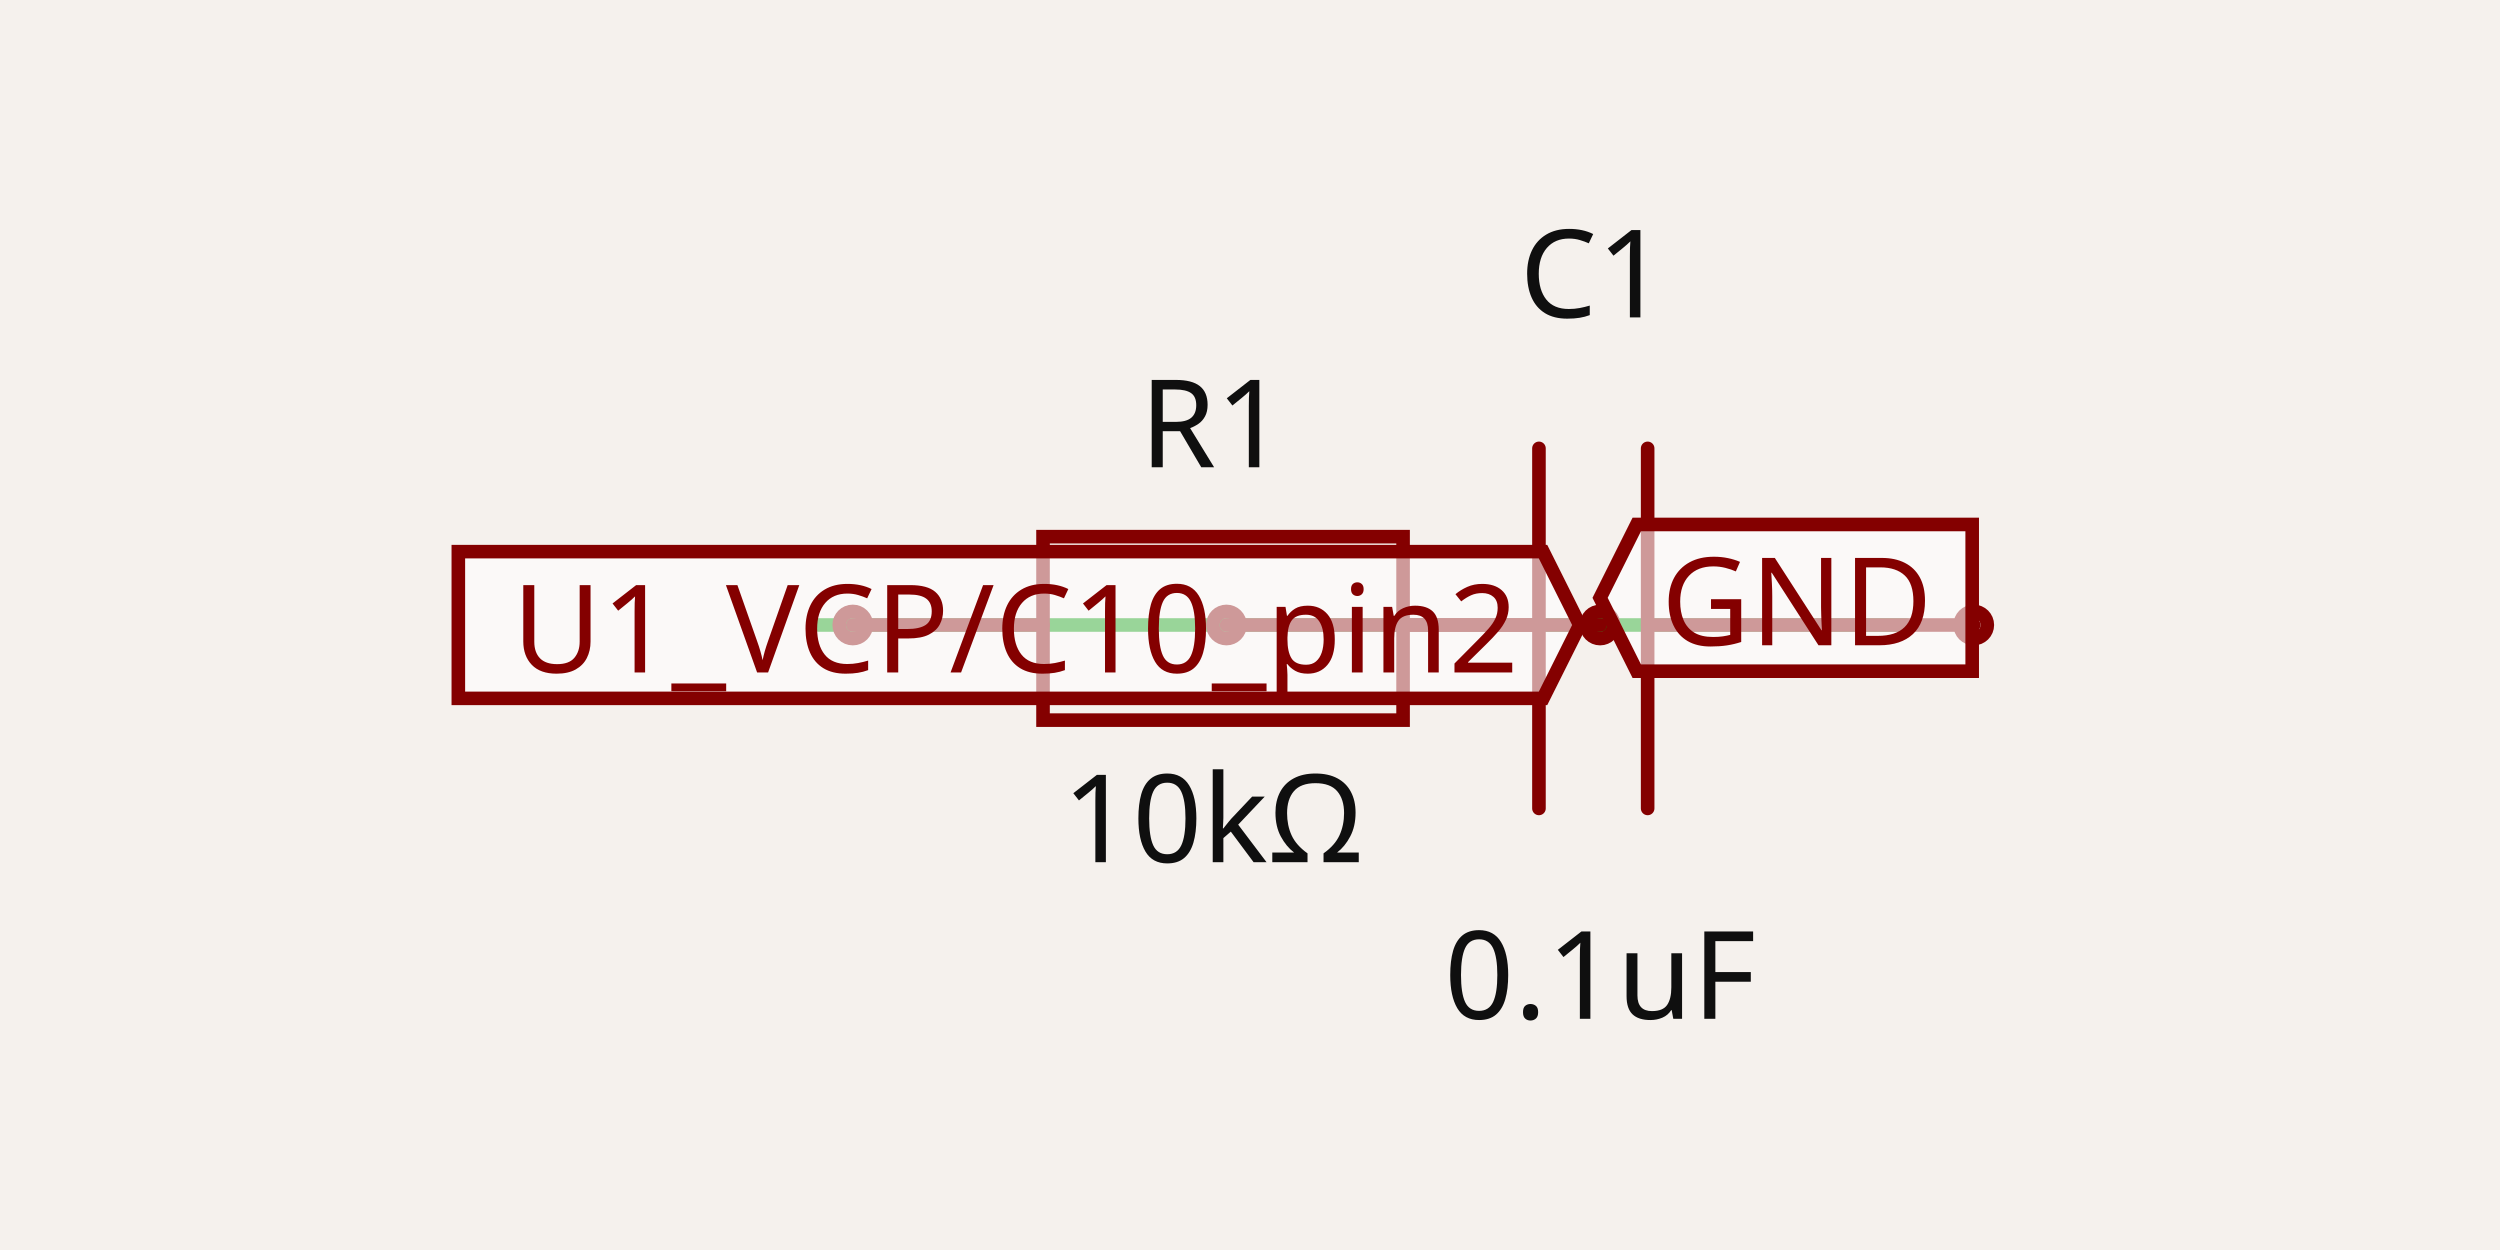
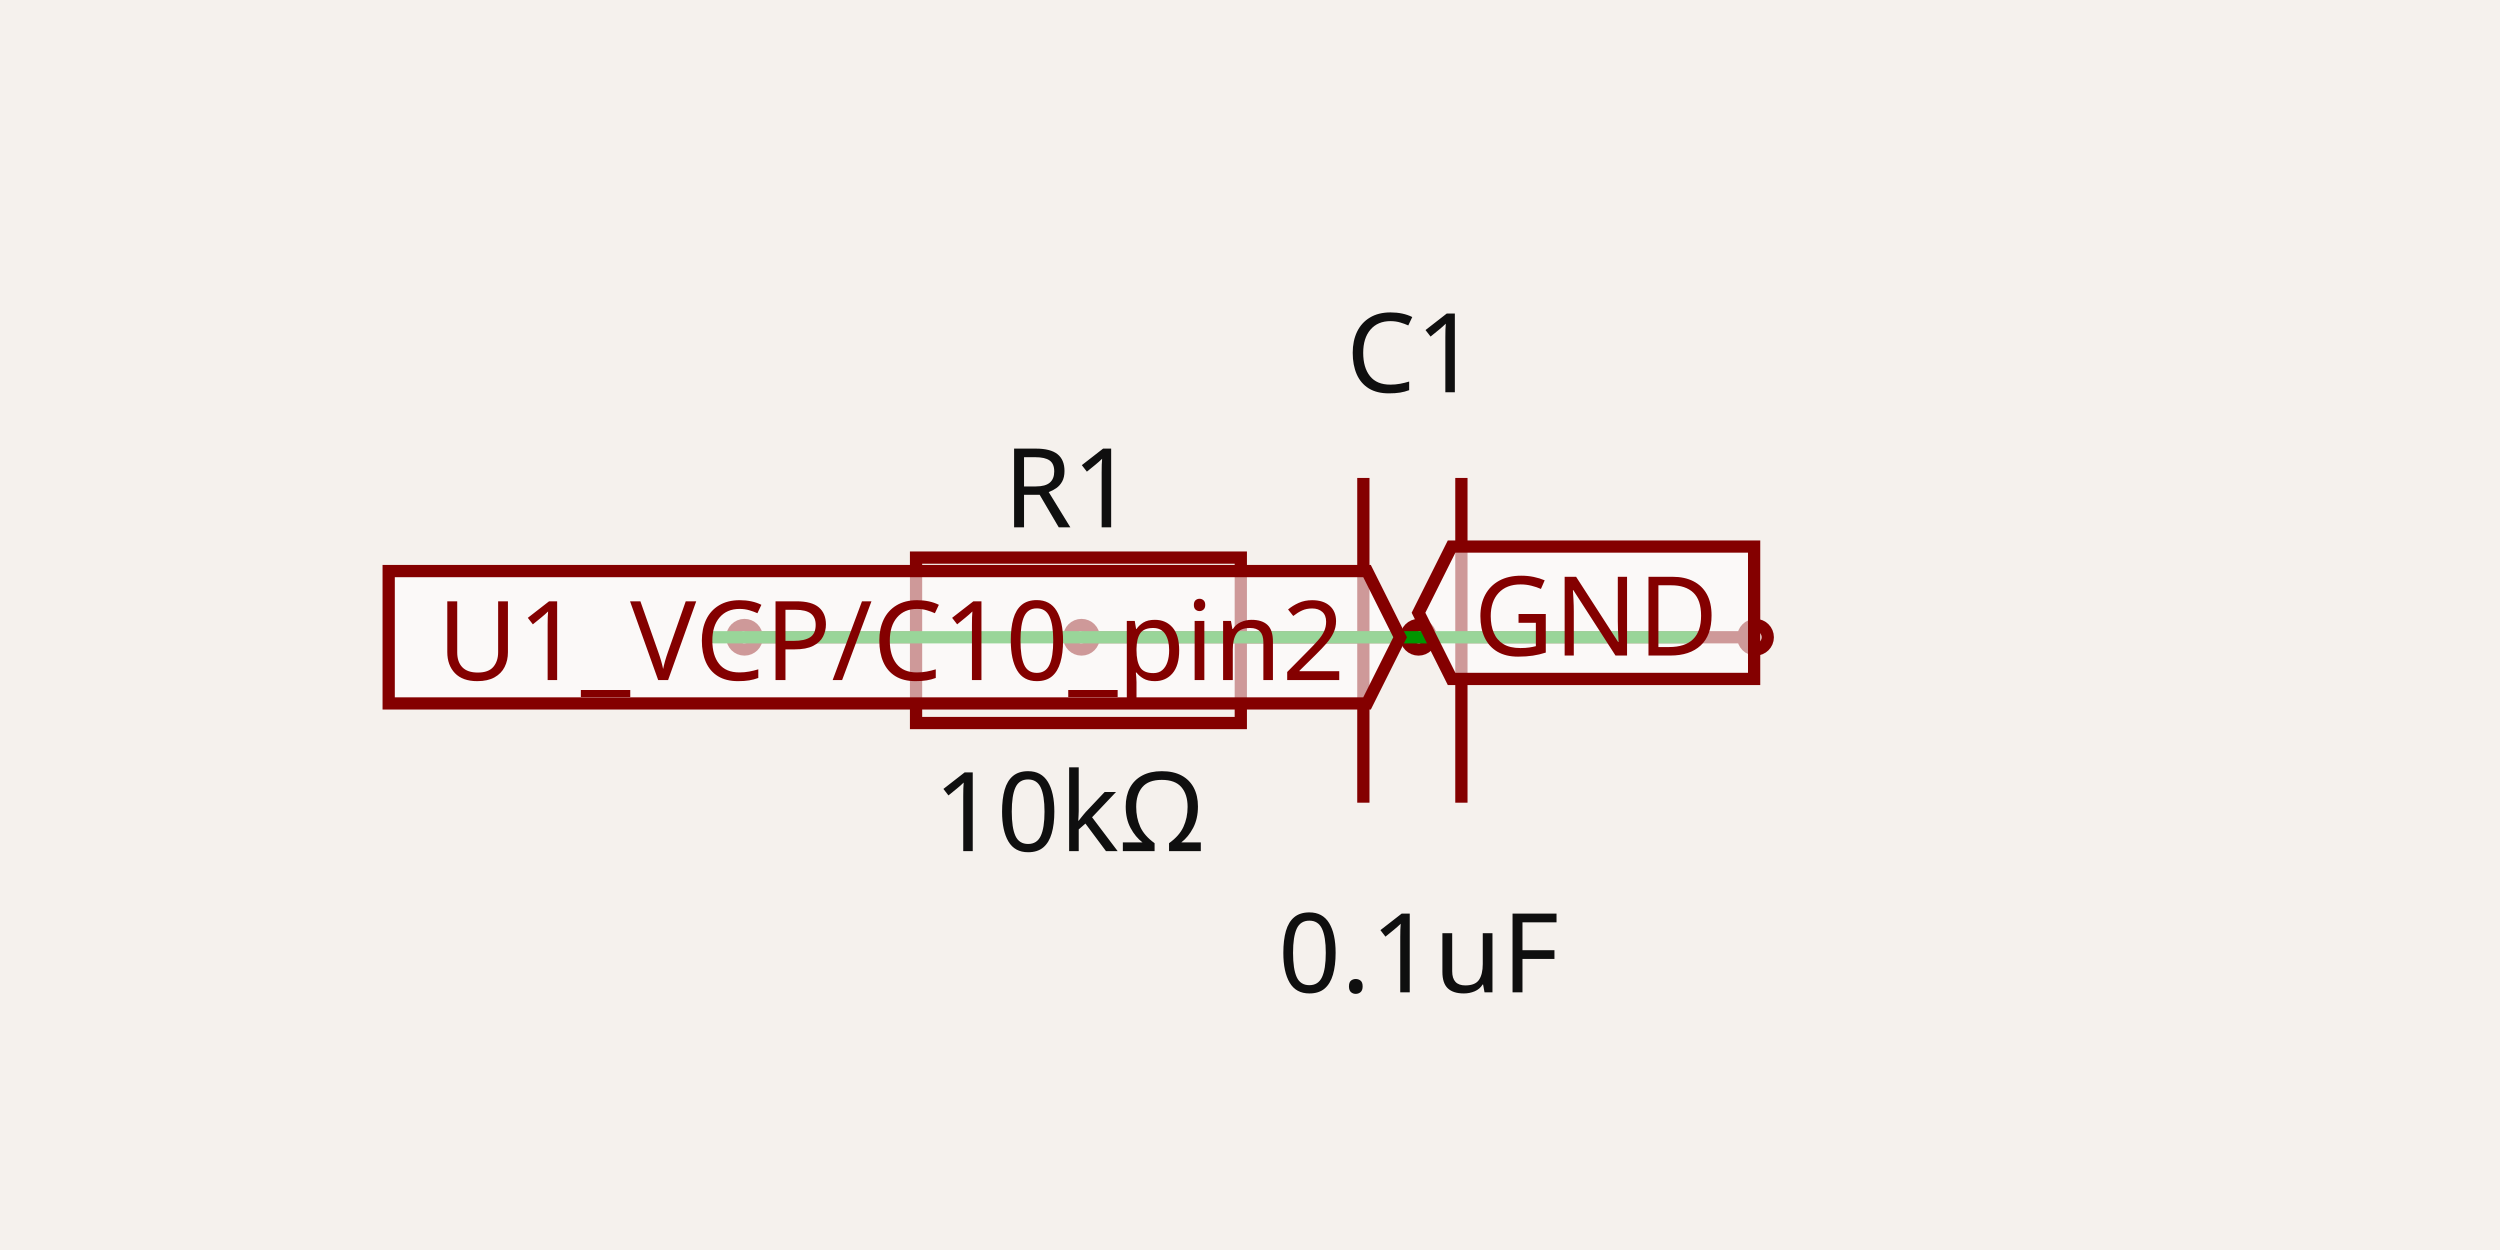
- <svg xmlns="http://www.w3.org/2000/svg" width="1200" height="600" style="background-color: rgb(245, 241, 237)" data-real-to-screen-transform="matrix(326.0869565217,0,0,-326.0869565217,588.6956521739,300)">
+ <svg xmlns="http://www.w3.org/2000/svg" width="1200" height="600" style="background-color: rgb(245, 241, 237)" data-real-to-screen-transform="matrix(294.1176470588,0,0,-294.1176470588,519.1176470588,305.8823529412)">
  <style>
              .boundary { fill: rgb(245, 241, 237); }
              .schematic-boundary { fill: none; stroke: #fff; }
              .component { fill: none; stroke: rgb(132, 0, 0); }
              .chip { fill: rgb(255, 255, 194); stroke: rgb(132, 0, 0); }
              .component-pin { fill: none; stroke: rgb(132, 0, 0); }
-               /* Basic per-trace hover fallback */
              .trace:hover {
                filter: invert(1);
              }
              .trace:hover .trace-crossing-outline {
                opacity: 0;
              }
-               .trace:hover .trace-junction {
-                 filter: invert(1);
-               }
-               /* Net-hover highlighting: when a trace or its overlays are hovered,
-                  invert color for all traces (base + overlays) sharing the same
-                  subcircuit connectivity key. Also hide crossing outline during hover. */
-               svg:has(:is(g.trace[data-subcircuit-connectivity-map-key="undefined"], g.trace-overlays[data-subcircuit-connectivity-map-key="undefined"]):hover) :is(g.trace[data-subcircuit-connectivity-map-key="undefined"], g.trace-overlays[data-subcircuit-connectivity-map-key="undefined"]) { filter: invert(1); }
- svg:has(:is(g.trace[data-subcircuit-connectivity-map-key="undefined"], g.trace-overlays[data-subcircuit-connectivity-map-key="undefined"]):hover) g.trace-overlays[data-subcircuit-connectivity-map-key="undefined"] .trace-crossing-outline { opacity: 0; }
              .text { font-family: sans-serif; fill: rgb(0, 150, 0); }
              .pin-number { fill: rgb(169, 0, 0); }
              .port-label { fill: rgb(0, 100, 100); }
              .component-name { fill: rgb(0, 100, 100); }
            </style>
  <rect class="boundary" x="0" y="0" width="1200" height="600" />
-   <g class="trace" data-layer="base" data-circuit-json-type="schematic_trace" data-schematic-trace-id="schematic_trace_overlap_0">
-     <path d="M 393.043 300 L 914.783 300" class="trace-invisible-hover-outline" stroke="rgb(0, 150, 0)" fill="none" stroke-width="52.174px" stroke-linecap="round" opacity="0" stroke-linejoin="round" />
-     <path d="M 393.043 300 L 914.783 300" stroke="rgb(0, 150, 0)" fill="none" stroke-width="6.522px" stroke-linecap="round" stroke-linejoin="round" />
-   </g>
-   <g class="trace-overlays" data-layer="overlay" data-circuit-json-type="schematic_trace" data-schematic-trace-id="schematic_trace_overlap_0" />
  <g data-circuit-json-type="schematic_component" data-schematic-component-id="schematic_component_0">
-     <rect class="component-overlay" x="409.348" y="257.609" width="358.696" height="88.043" fill="transparent" />
-     <path d="M 409.348 300 L 500.652 300" stroke="rgb(132, 0, 0)" fill="none" stroke-width="6.522px" stroke-linecap="round" />
-     <path d="M 673.478 300 L 768.043 300" stroke="rgb(132, 0, 0)" fill="none" stroke-width="6.522px" stroke-linecap="round" />
-     <path d="M 588.696 257.609 L 673.478 257.609 L 673.478 345.652 L 500.652 345.652 L 500.652 257.609 L 588.696 257.609" stroke="rgb(132, 0, 0)" fill="none" stroke-width="6.522px" stroke-linecap="round" />
-     <text x="582.174" y="241.482" stroke="rgb(245, 241, 237)" stroke-width="6.522px" paint-order="stroke" fill="rgb(15, 15, 15)" font-family="sans-serif" text-anchor="middle" dominant-baseline="ideographic" font-size="58.696px">R1</text>
-     <text x="582.174" y="368.301" fill="rgb(15, 15, 15)" font-family="sans-serif" text-anchor="middle" dominant-baseline="hanging" font-size="58.696px">10kΩ</text>
-     <circle cx="409.348" cy="300" r="6.522px" stroke-width="6.522px" fill="none" stroke="rgb(132, 0, 0)" />
-     <circle cx="768.043" cy="300" r="6.522px" stroke-width="6.522px" fill="none" stroke="rgb(132, 0, 0)" />
+     <rect class="component-overlay" x="357.353" y="267.647" width="323.529" height="79.412" fill="transparent" />
+     <path d="M 357.353 305.882 L 439.706 305.882" stroke="rgb(132, 0, 0)" fill="none" stroke-width="5.882px" />
+     <path d="M 595.588 305.882 L 680.882 305.882" stroke="rgb(132, 0, 0)" fill="none" stroke-width="5.882px" />
+     <path d="M 519.118 267.647 L 595.588 267.647 L 595.588 347.059 L 439.706 347.059 L 439.706 267.647 L 519.118 267.647" stroke="rgb(132, 0, 0)" fill="none" stroke-width="5.882px" />
+     <text x="513.235" y="253.128" fill="rgb(15, 15, 15)" font-family="sans-serif" text-anchor="middle" dominant-baseline="auto" font-size="52.941px">R1</text>
+     <text x="513.235" y="367.46" fill="rgb(15, 15, 15)" font-family="sans-serif" text-anchor="middle" dominant-baseline="hanging" font-size="52.941px">10kΩ</text>
+     <circle cx="357.353" cy="305.882" r="5.882px" stroke-width="5.882px" fill="none" stroke="rgb(132, 0, 0)" />
+     <circle cx="680.882" cy="305.882" r="5.882px" stroke-width="5.882px" fill="none" stroke="rgb(132, 0, 0)" />
  </g>
  <g data-circuit-json-type="schematic_component" data-schematic-component-id="schematic_component_1">
-     <rect class="component-overlay" x="588.696" y="215.217" width="358.696" height="172.826" fill="transparent" />
-     <path d="M 947.391 300 L 790.87 300" stroke="rgb(132, 0, 0)" fill="none" stroke-width="6.522px" stroke-linecap="round" />
-     <path d="M 738.696 300 L 588.696 300" stroke="rgb(132, 0, 0)" fill="none" stroke-width="6.522px" stroke-linecap="round" />
-     <path d="M 790.87 215.217 L 790.87 388.043" stroke="rgb(132, 0, 0)" fill="none" stroke-width="6.522px" stroke-linecap="round" />
-     <path d="M 738.696 215.217 L 738.696 388.043" stroke="rgb(132, 0, 0)" fill="none" stroke-width="6.522px" stroke-linecap="round" />
-     <text x="764.783" y="169.565" stroke="rgb(245, 241, 237)" stroke-width="6.522px" paint-order="stroke" fill="rgb(15, 15, 15)" font-family="sans-serif" text-anchor="middle" dominant-baseline="ideographic" font-size="58.696px">C1</text>
-     <text x="768.043" y="443.478" fill="rgb(15, 15, 15)" font-family="sans-serif" text-anchor="middle" dominant-baseline="hanging" font-size="58.696px">0.1uF</text>
-     <circle cx="588.696" cy="300" r="6.522px" stroke-width="6.522px" fill="none" stroke="rgb(132, 0, 0)" />
-     <circle cx="947.391" cy="300" r="6.522px" stroke-width="6.522px" fill="none" stroke="rgb(132, 0, 0)" />
+     <rect class="component-overlay" x="519.118" y="229.412" width="323.529" height="155.882" fill="transparent" />
+     <path d="M 842.647 305.882 L 701.471 305.882" stroke="rgb(132, 0, 0)" fill="none" stroke-width="5.882px" />
+     <path d="M 654.412 305.882 L 519.118 305.882" stroke="rgb(132, 0, 0)" fill="none" stroke-width="5.882px" />
+     <path d="M 701.471 229.412 L 701.471 385.294" stroke="rgb(132, 0, 0)" fill="none" stroke-width="5.882px" />
+     <path d="M 654.412 229.412 L 654.412 385.294" stroke="rgb(132, 0, 0)" fill="none" stroke-width="5.882px" />
+     <text x="677.941" y="188.288" fill="rgb(15, 15, 15)" font-family="sans-serif" text-anchor="middle" dominant-baseline="auto" font-size="52.941px">C1</text>
+     <text x="680.882" y="435.241" fill="rgb(15, 15, 15)" font-family="sans-serif" text-anchor="middle" dominant-baseline="hanging" font-size="52.941px">0.1uF</text>
+     <circle cx="519.118" cy="305.882" r="5.882px" stroke-width="5.882px" fill="none" stroke="rgb(132, 0, 0)" />
+     <circle cx="842.647" cy="305.882" r="5.882px" stroke-width="5.882px" fill="none" stroke="rgb(132, 0, 0)" />
  </g>
-   <g class="schematic-port-hover" data-schematic-port-id="source_port_0">
-     <circle cx="409.348" cy="300" r="13.043" fill="red" opacity="0" />
+   <g class="trace" data-circuit-json-type="schematic_trace" data-schematic-trace-id="schematic_trace_overlap_0">
+     <path d="M 342.647 305.882 L 813.235 305.882" class="trace-invisible-hover-outline" stroke="rgb(0, 150, 0)" fill="none" stroke-width="47.059px" stroke-linecap="round" opacity="0" stroke-linejoin="round" />
+     <path d="M 342.647 305.882 L 813.235 305.882" stroke="rgb(0, 150, 0)" fill="none" stroke-width="5.882px" stroke-linecap="round" stroke-linejoin="round" />
  </g>
-   <g class="schematic-port-hover" data-schematic-port-id="source_port_1">
-     <circle cx="768.043" cy="300" r="13.043" fill="red" opacity="0" />
-   </g>
-   <g class="schematic-port-hover" data-schematic-port-id="source_port_2">
-     <circle cx="588.696" cy="300" r="13.043" fill="red" opacity="0" />
-   </g>
-   <g class="schematic-port-hover" data-schematic-port-id="source_port_3">
-     <circle cx="947.391" cy="300" r="13.043" fill="red" opacity="0" />
-   </g>
-   <path class="net-label" d="     M 758.261,300     L 740.652,335.217     L 220,335.217     L 220,264.783     L 740.652,264.783     Z   " fill="rgba(255, 255, 255, 0.6)" stroke="rgb(132, 0, 0)" stroke-width="6.522px" />
-   <text class="net-label-text" x="728.913" y="300" fill="rgb(132, 0, 0)" text-anchor="end" dominant-baseline="central" font-family="sans-serif" font-variant-numeric="tabular-nums" font-size="58.696px" transform="">U1_VCP/C10_pin2</text>
-   <path class="net-label" d="     M 768.043,286.957     L 785.652,251.739     L 946.652,251.739     L 946.652,322.174     L 785.652,322.174     Z   " fill="rgba(255, 255, 255, 0.6)" stroke="rgb(132, 0, 0)" stroke-width="6.522px" />
-   <text class="net-label-text" x="797.391" y="286.957" fill="rgb(132, 0, 0)" text-anchor="start" dominant-baseline="central" font-family="sans-serif" font-variant-numeric="tabular-nums" font-size="58.696px" transform="">GND</text>
+   <path class="net-label" d="     M 672.059,305.882     L 656.176,337.647     L 186.569,337.647     L 186.569,274.118     L 656.176,274.118     Z   " fill="rgba(255, 255, 255, 0.6)" stroke="rgb(132, 0, 0)" stroke-width="5.882px" />
+   <text class="net-label-text" x="645.588" y="305.882" fill="rgb(132, 0, 0)" text-anchor="end" dominant-baseline="central" font-family="sans-serif" font-variant-numeric="tabular-nums" font-size="52.941px" transform="">U1_VCP/C10_pin2</text>
+   <path class="net-label" d="     M 680.882,294.118     L 696.765,262.353     L 841.98,262.353     L 841.98,325.882     L 696.765,325.882     Z   " fill="rgba(255, 255, 255, 0.6)" stroke="rgb(132, 0, 0)" stroke-width="5.882px" />
+   <text class="net-label-text" x="707.353" y="294.118" fill="rgb(132, 0, 0)" text-anchor="start" dominant-baseline="central" font-family="sans-serif" font-variant-numeric="tabular-nums" font-size="52.941px" transform="">GND</text>
</svg>
